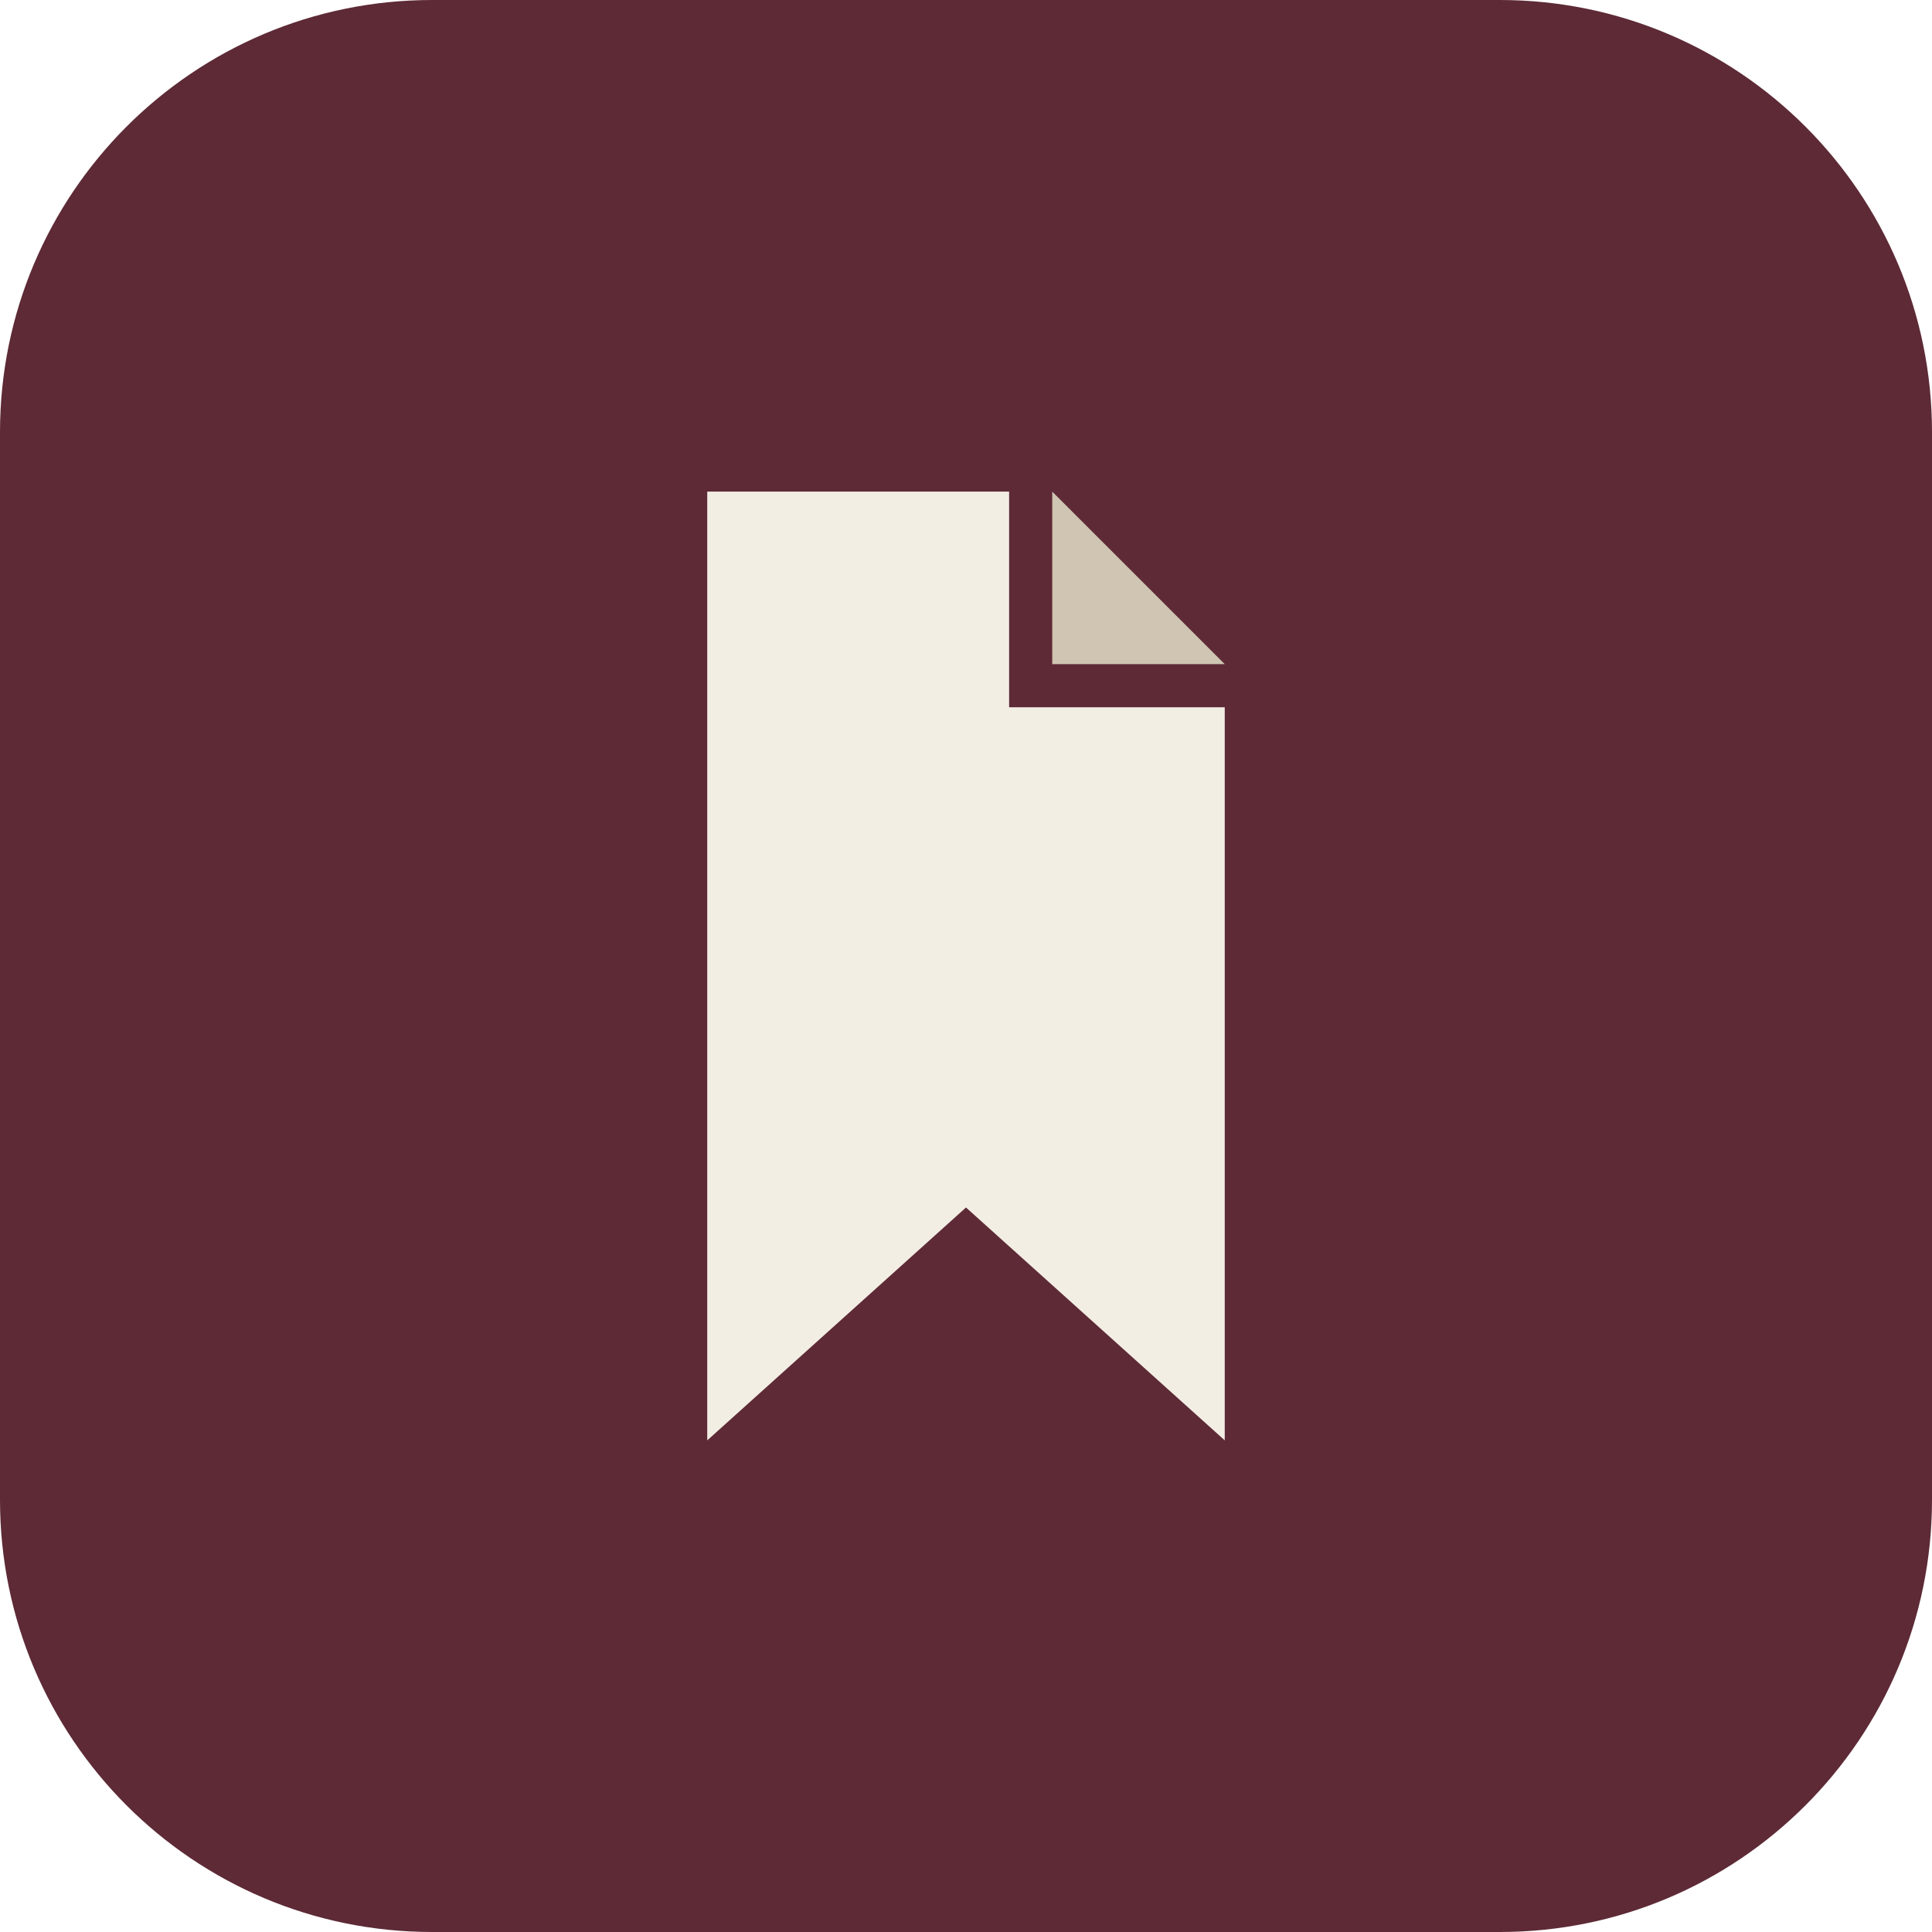
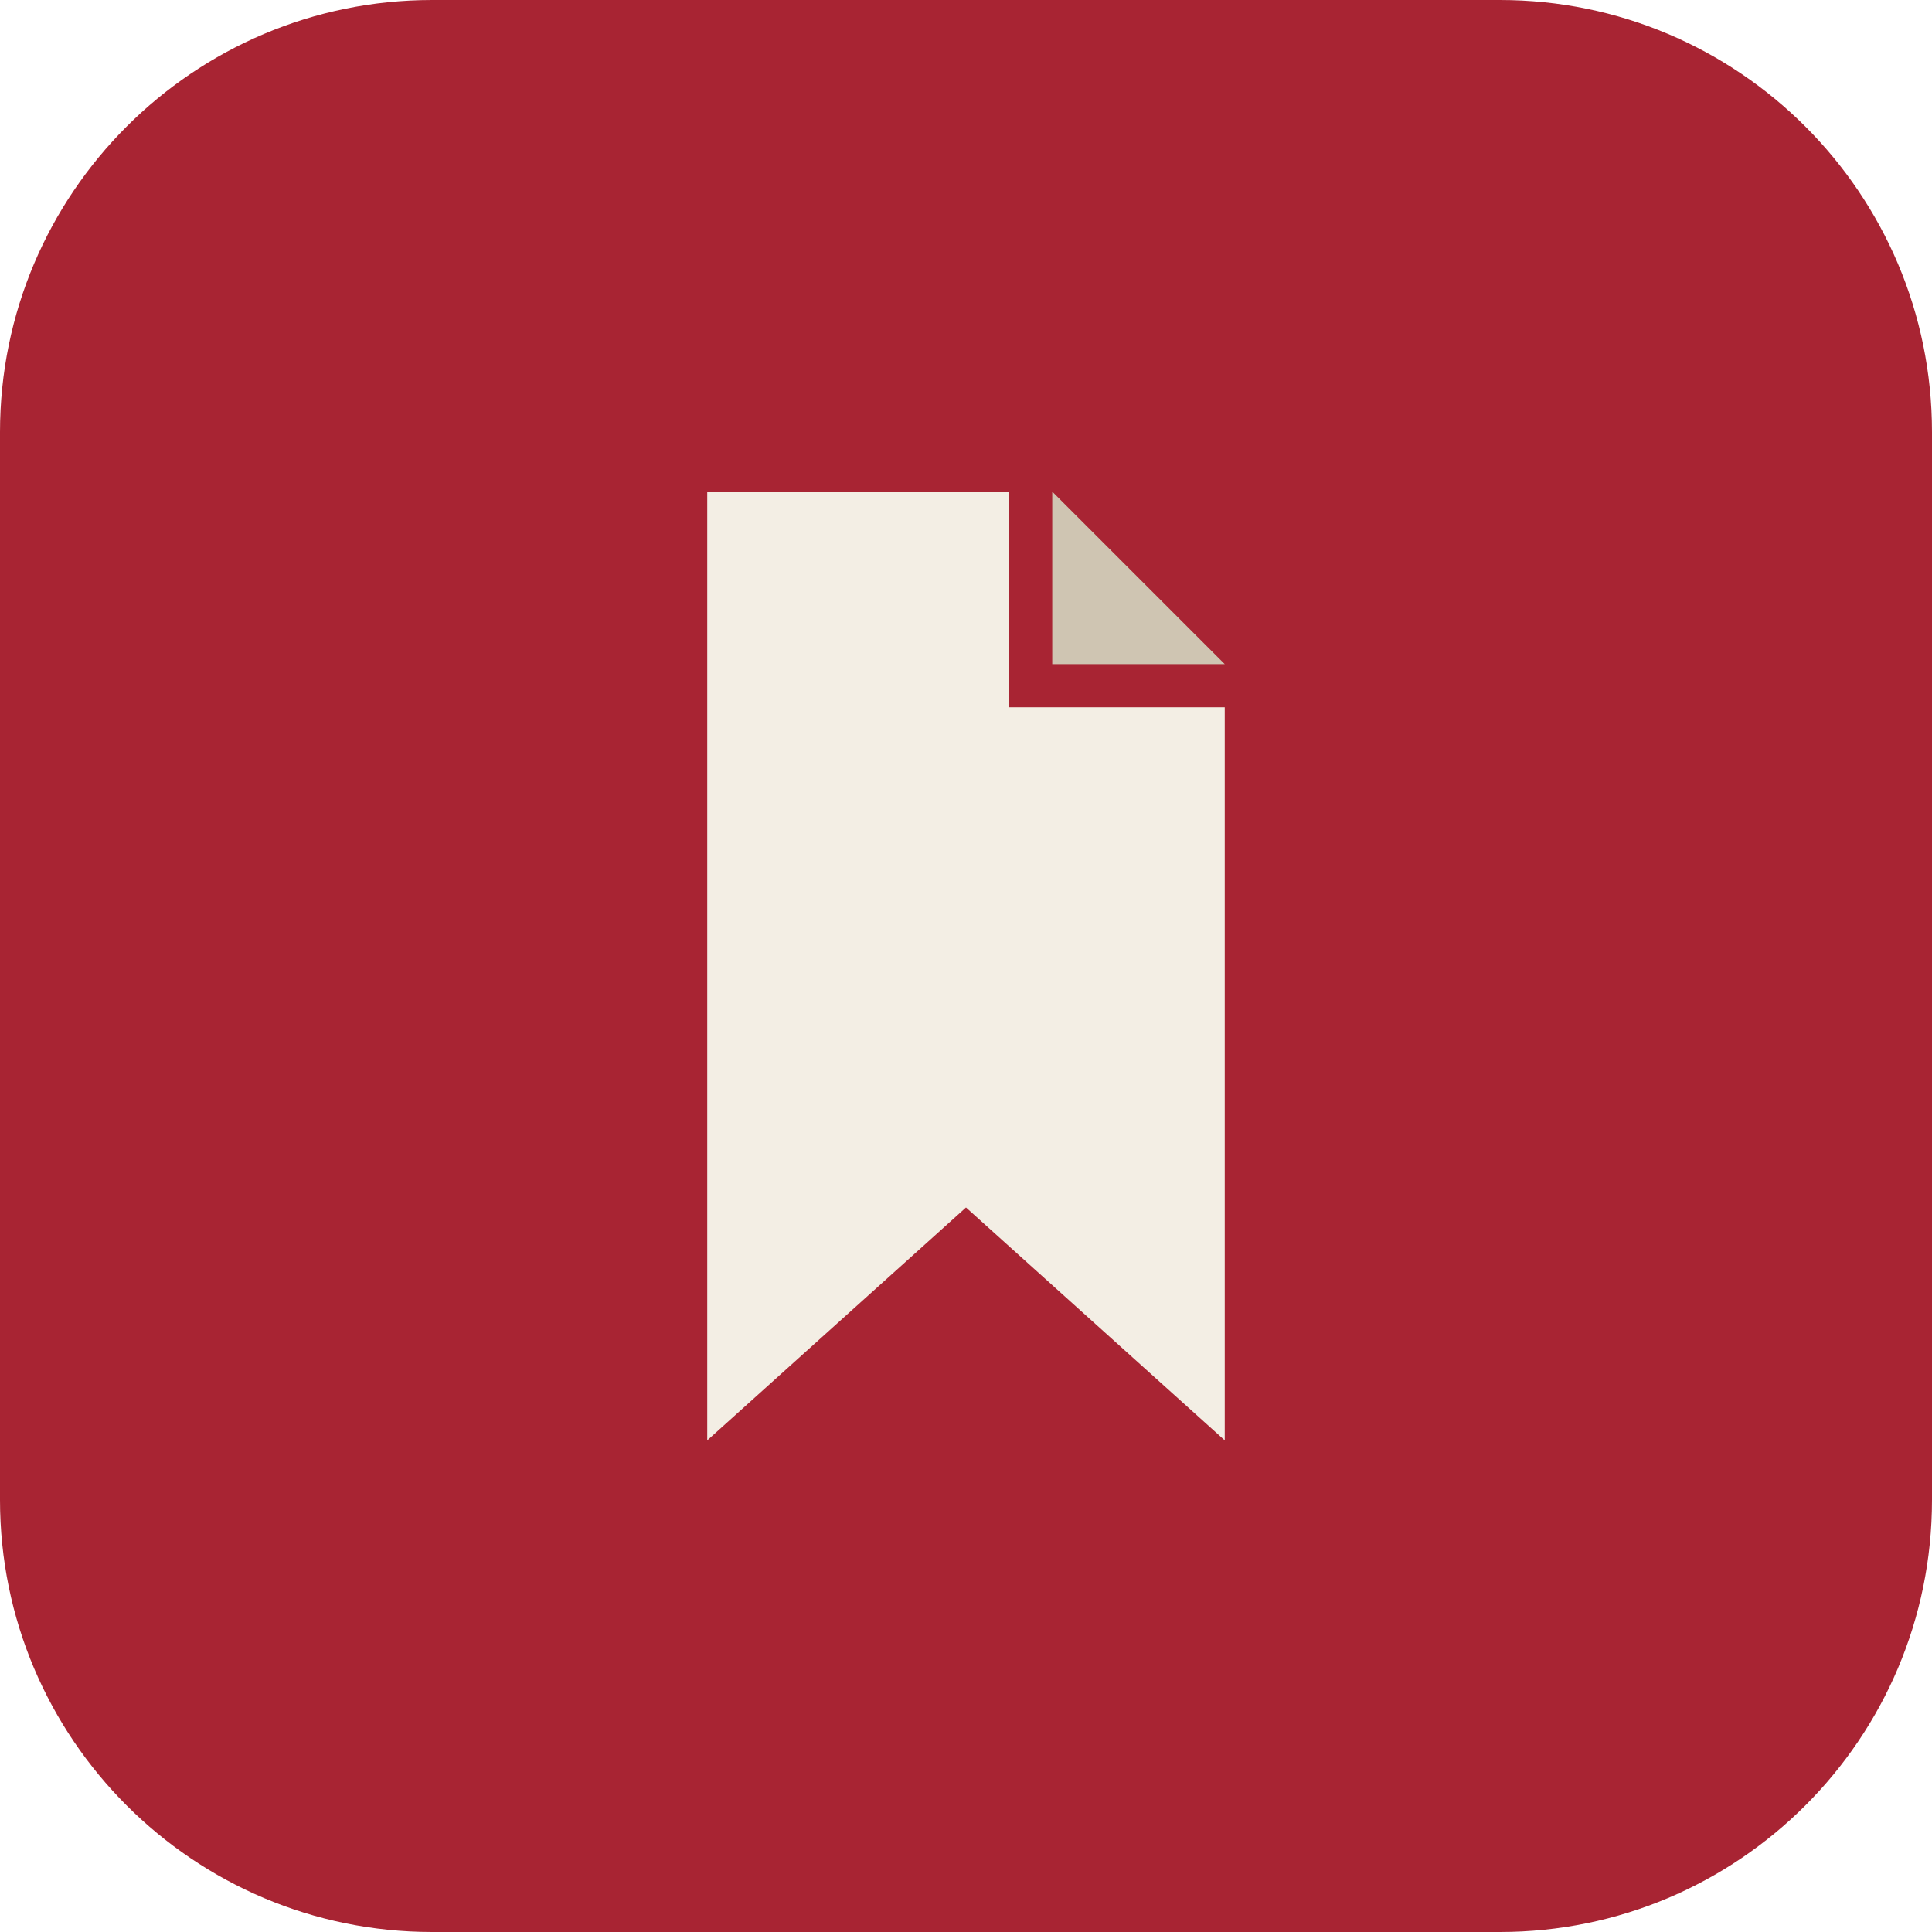
<svg xmlns="http://www.w3.org/2000/svg" width="512" height="512" viewBox="0 0 512 512">
-   <rect width="512" height="512" rx="114.53" fill="#5D2A36" />
+   <rect width="512" height="512" rx="114.53" fill="#A82433" />
  <g transform="translate(96 96) scale(22.857)">
    <path fill="#F3EEE4" d="M4 1.5H7.5V4H10V12.5L7 9.8L4 12.5Z" />
    <path fill="#CFC5B2" d="M8 3.5H10L8 1.5Z" />
  </g>
</svg>
